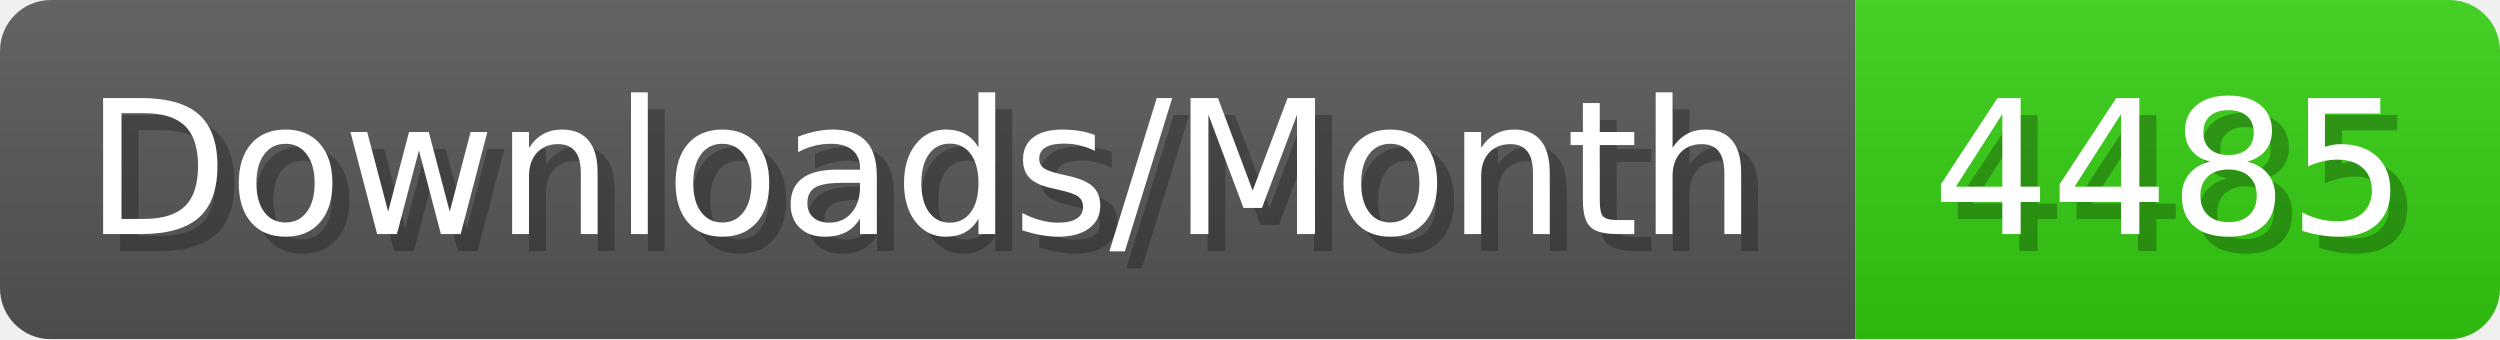
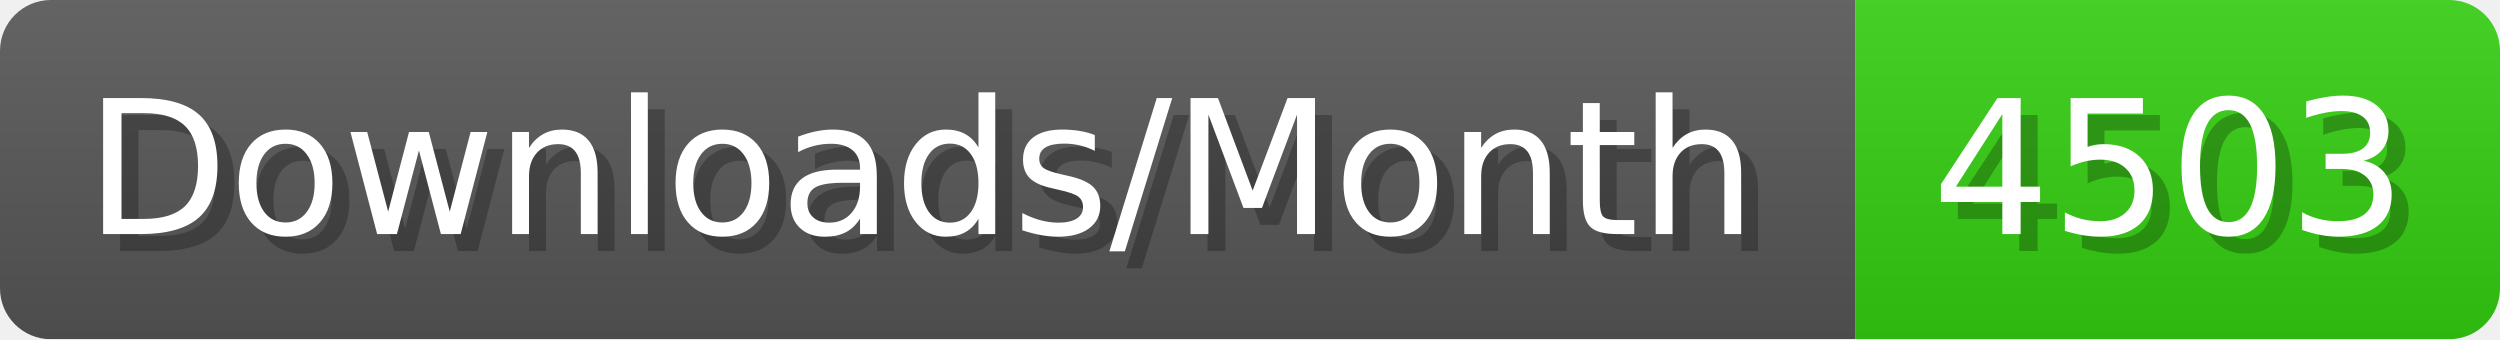
- <svg xmlns="http://www.w3.org/2000/svg" width="147.4" height="20" viewBox="0 0 1474 200" role="img" aria-label="Downloads/Month: 4485">
+ <svg xmlns="http://www.w3.org/2000/svg" width="147.4" height="20" viewBox="0 0 1474 200" role="img" aria-label="Downloads/Month: 4503">
  <linearGradient id="YlXUI" x2="0" y2="100%">
    <stop offset="0" stop-opacity=".1" stop-color="#EEE" />
    <stop offset="1" stop-opacity=".1" />
  </linearGradient>
  <mask id="JHhop">
    <rect width="1474" height="200" rx="30" fill="#FFF" />
  </mask>
  <g mask="url(#JHhop)">
    <rect width="1094" height="200" fill="#555" />
    <rect width="380" height="200" fill="#3C1" x="1094" />
    <rect width="1474" height="200" fill="url(#YlXUI)" />
  </g>
  <g aria-hidden="true" fill="#fff" text-anchor="start" font-family="Verdana,DejaVu Sans,sans-serif" font-size="110">
    <text x="60" y="148" textLength="994" fill="#000" opacity="0.25">Downloads/Month</text>
    <text x="50" y="138" textLength="994">Downloads/Month</text>
-     <text x="1149" y="148" textLength="280" fill="#000" opacity="0.25">4485</text>
-     <text x="1139" y="138" textLength="280">4485</text>
+     <text x="1149" y="148" textLength="280" fill="#000" opacity="0.25">4503</text>
+     <text x="1139" y="138" textLength="280">4503</text>
  </g>
</svg>
